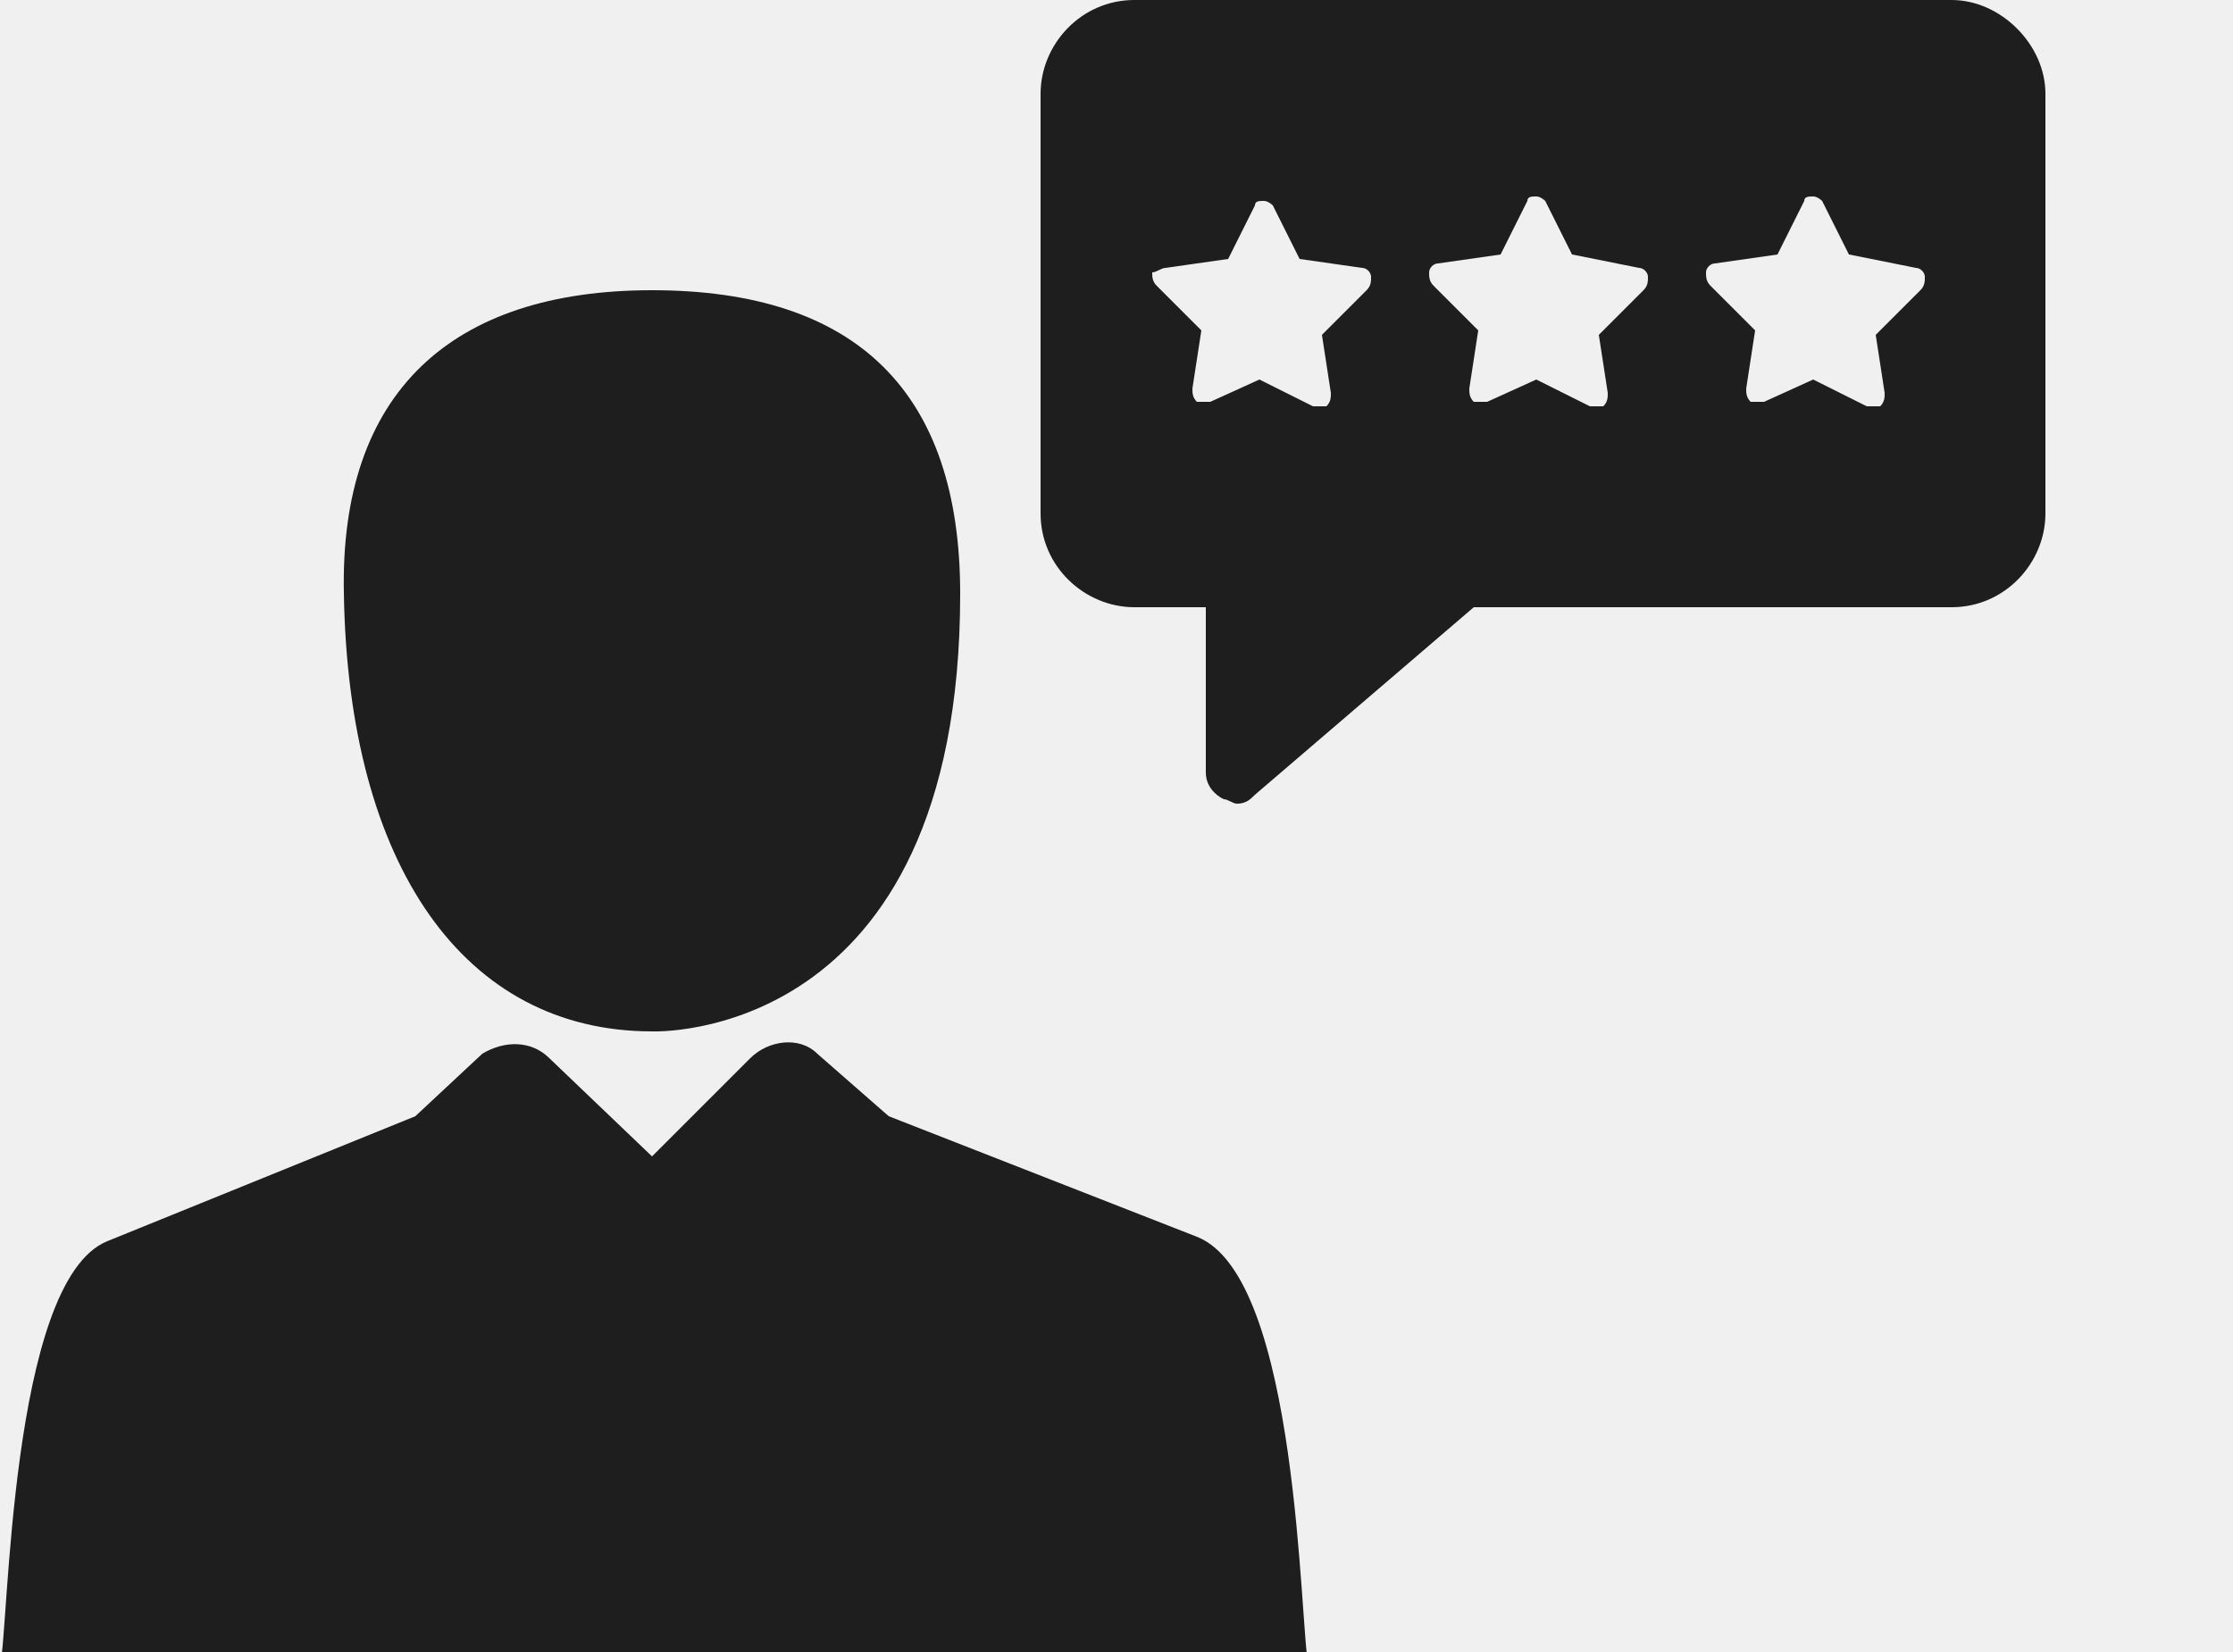
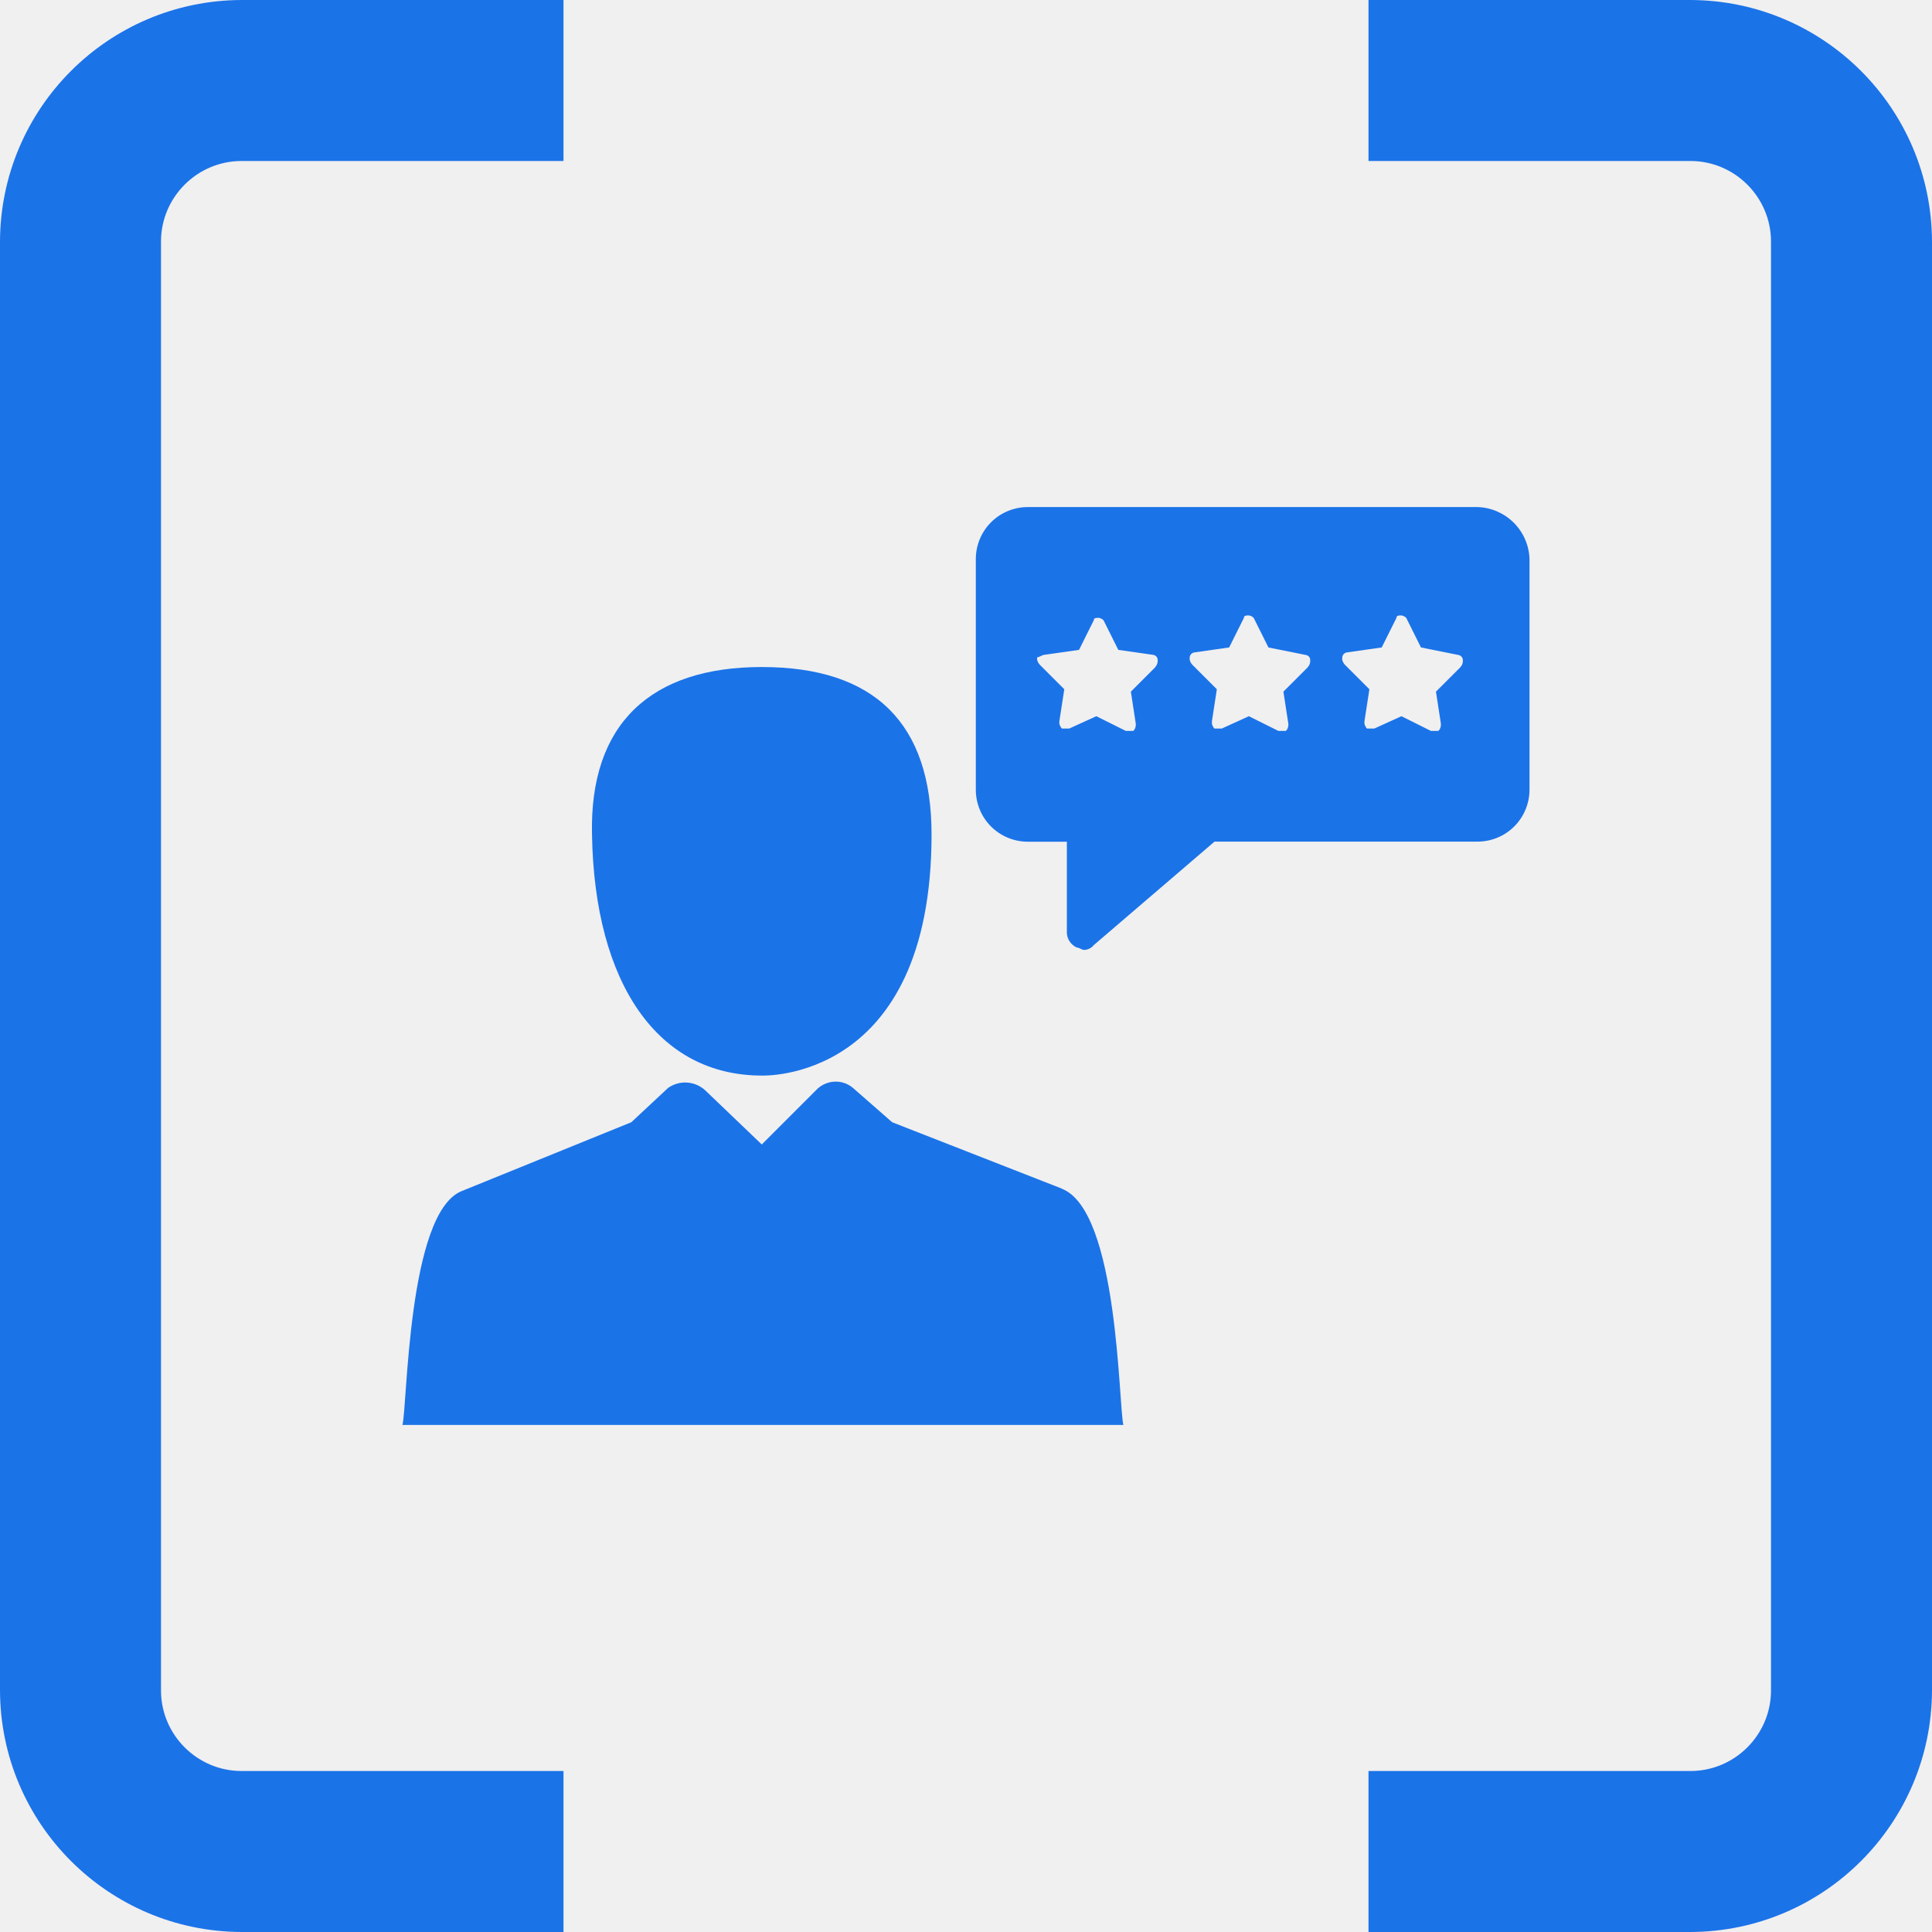
- <svg xmlns="http://www.w3.org/2000/svg" width="50" height="37px" viewBox="0">
-   <path d="M43.7 0H25.4c-1.2 0-2.1 1-2.1 2.1v9.4c0 1.2 1 2.1 2.1 2.1H27v3.7c0 .3.2.5.4.6.1 0 .2.1.3.1.2 0 .3-.1.4-.2l4.9-4.2h10.7c1.2 0 2.1-1 2.1-2.1V2.1c0-1.1-1-2.1-2.1-2.1zM30.6 6.5l-1 1 .2 1.3c0 .1 0 .2-.1.3h-.2-.1l-1.2-.6-1.1.5h-.3c-.1-.1-.1-.2-.1-.3l.2-1.3-1-1c-.1-.1-.1-.2-.1-.3.1 0 .2-.1.3-.1l1.4-.2.6-1.2c0-.1.1-.1.2-.1s.2.1.2.1l.6 1.2 1.4.2c.1 0 .2.1.2.2s0 .2-.1.3zm6.2 0l-1 1 .2 1.3c0 .1 0 .2-.1.3h-.2-.1l-1.2-.6-1.1.5H33c-.1-.1-.1-.2-.1-.3l.2-1.3-1-1c-.1-.1-.1-.2-.1-.3s.1-.2.2-.2l1.4-.2.6-1.2c0-.1.1-.1.2-.1s.2.1.2.1l.6 1.2 1.5.3c.1 0 .2.1.2.2s0 .2-.1.3zm6.2 0l-1 1 .2 1.3c0 .1 0 .2-.1.3h-.2-.1l-1.2-.6-1.1.5h-.3c-.1-.1-.1-.2-.1-.3l.2-1.3-1-1c-.1-.1-.1-.2-.1-.3s.1-.2.2-.2l1.4-.2.6-1.2c0-.1.1-.1.2-.1s.2.1.2.1l.6 1.2 1.5.3c.1 0 .2.1.2.2s0 .2-.1.3zm-28.4 0c-4.5 0-7 2.3-6.9 6.8.1 6.1 2.7 9.8 6.9 9.8 0 0 6.9.3 6.9-9.8 0-4.5-2.3-6.8-6.9-6.8zm12.2 21.2L19.9 25l-1.6-1.4c-.4-.4-1.1-.3-1.5.1l-2.2 2.2-2.3-2.2c-.4-.4-1-.4-1.5-.1L9.3 25l-6.9 2.8C.2 28.7.2 36.6 0 37.3h29.3c-.2-.8-.2-8.7-2.5-9.6z" fill="#1E1E1E" />
+ <svg xmlns="http://www.w3.org/2000/svg" width="24" height="24" fill="none">
+   <g clip-path="url(#A)" fill="#1B73E8">
+     <path d="M3 0h4v2H3c-.55 0-1 .45-1 1v18c0 .55.45 1 1 1h4v2H3a3.01 3.01 0 0 1-3-3V3a3.01 3.01 0 0 1 3-3zm18 0h-4v2h4c.55 0 1 .45 1 1v18c0 .55-.45 1-1 1h-4v2h4a3.01 3.01 0 0 0 3-3V3a3.01 3.01 0 0 0-3-3zm-2.642 6.299h-5.594c-.17.001-.333.069-.453.189s-.188.283-.189.453v2.873c.001.17.069.333.189.453s.283.188.453.189h.489v1.131c.001.039.013.077.035.109s.052.058.087.074c.031 0 .061.03.092.03.024 0 .047-.006.068-.017a.16.16 0 0 0 .054-.044l1.498-1.284h3.271c.17-.001.333-.069.453-.189s.188-.283.189-.453V6.941c-.006-.168-.076-.328-.195-.447s-.279-.189-.447-.195zm-4.004 1.987l-.306.306.061.397c.002.017 0 .033-.005.049s-.014.03-.026.042h-.092l-.367-.183-.336.153h-.092a.14.14 0 0 1-.026-.042c-.006-.015-.007-.033-.005-.049l.061-.397-.306-.306a.14.14 0 0 1-.026-.042c-.006-.015-.007-.033-.005-.049.031 0 .061-.031.092-.031l.428-.061.183-.367c0-.031.031-.031.061-.031.023.003.045.014.061.031l.183.367.428.061c.016.001.03.008.042.019s.018.026.019.042 0 .033-.005.049-.014.03-.026.042zm1.895 0l-.306.306.061.397c.002.017 0 .033-.005.049s-.014.03-.026.042h-.092l-.367-.183-.336.153h-.092c-.012-.012-.02-.027-.026-.042s-.007-.033-.005-.049l.061-.397-.306-.306a.14.14 0 0 1-.026-.042c-.006-.015-.007-.033-.005-.049s.008-.031.02-.042.026-.018.042-.019l.428-.061.183-.367c0-.031.031-.031.061-.031.023.003.045.014.061.031l.183.367.458.092c.016.001.03.008.042.019s.018.026.019.042 0 .033-.005.049-.014.03-.026.042zm1.895 0l-.306.306.061.397c.002.017 0 .033-.005.049s-.014.03-.026.042h-.092l-.367-.183-.336.153h-.092c-.012-.012-.02-.027-.026-.042s-.007-.033-.005-.049l.061-.397-.306-.306a.14.14 0 0 1-.026-.042c-.006-.015-.007-.033-.005-.049s.008-.031.02-.042.026-.018.042-.019l.428-.061.183-.367c0-.031.031-.031.061-.031.023.003.045.014.061.031l.183.367.458.092c.016.001.03.008.042.019s.018.026.02.042 0 .033-.005.049-.014.03-.026.042zm-8.681 0c-1.376 0-2.14.703-2.109 2.079.031 1.865.825 2.996 2.109 2.996 0 0 2.109.092 2.109-2.996 0-1.375-.703-2.079-2.109-2.079z" />
+     <path d="M13.192 14.766l-2.109-.825-.489-.428c-.066-.055-.15-.082-.235-.076s-.165.044-.223.107l-.673.673-.703-.673c-.062-.057-.14-.09-.224-.096s-.166.018-.235.065l-.459.428-2.109.856c-.672.275-.672 2.69-.734 2.904h8.956c-.061-.245-.061-2.659-.764-2.934z" />
+   </g>
+   <defs>
+     <clipPath id="A">
+       <path fill="#fff" d="M0 0h24v24H0z" />
+     </clipPath>
+   </defs>
</svg>
